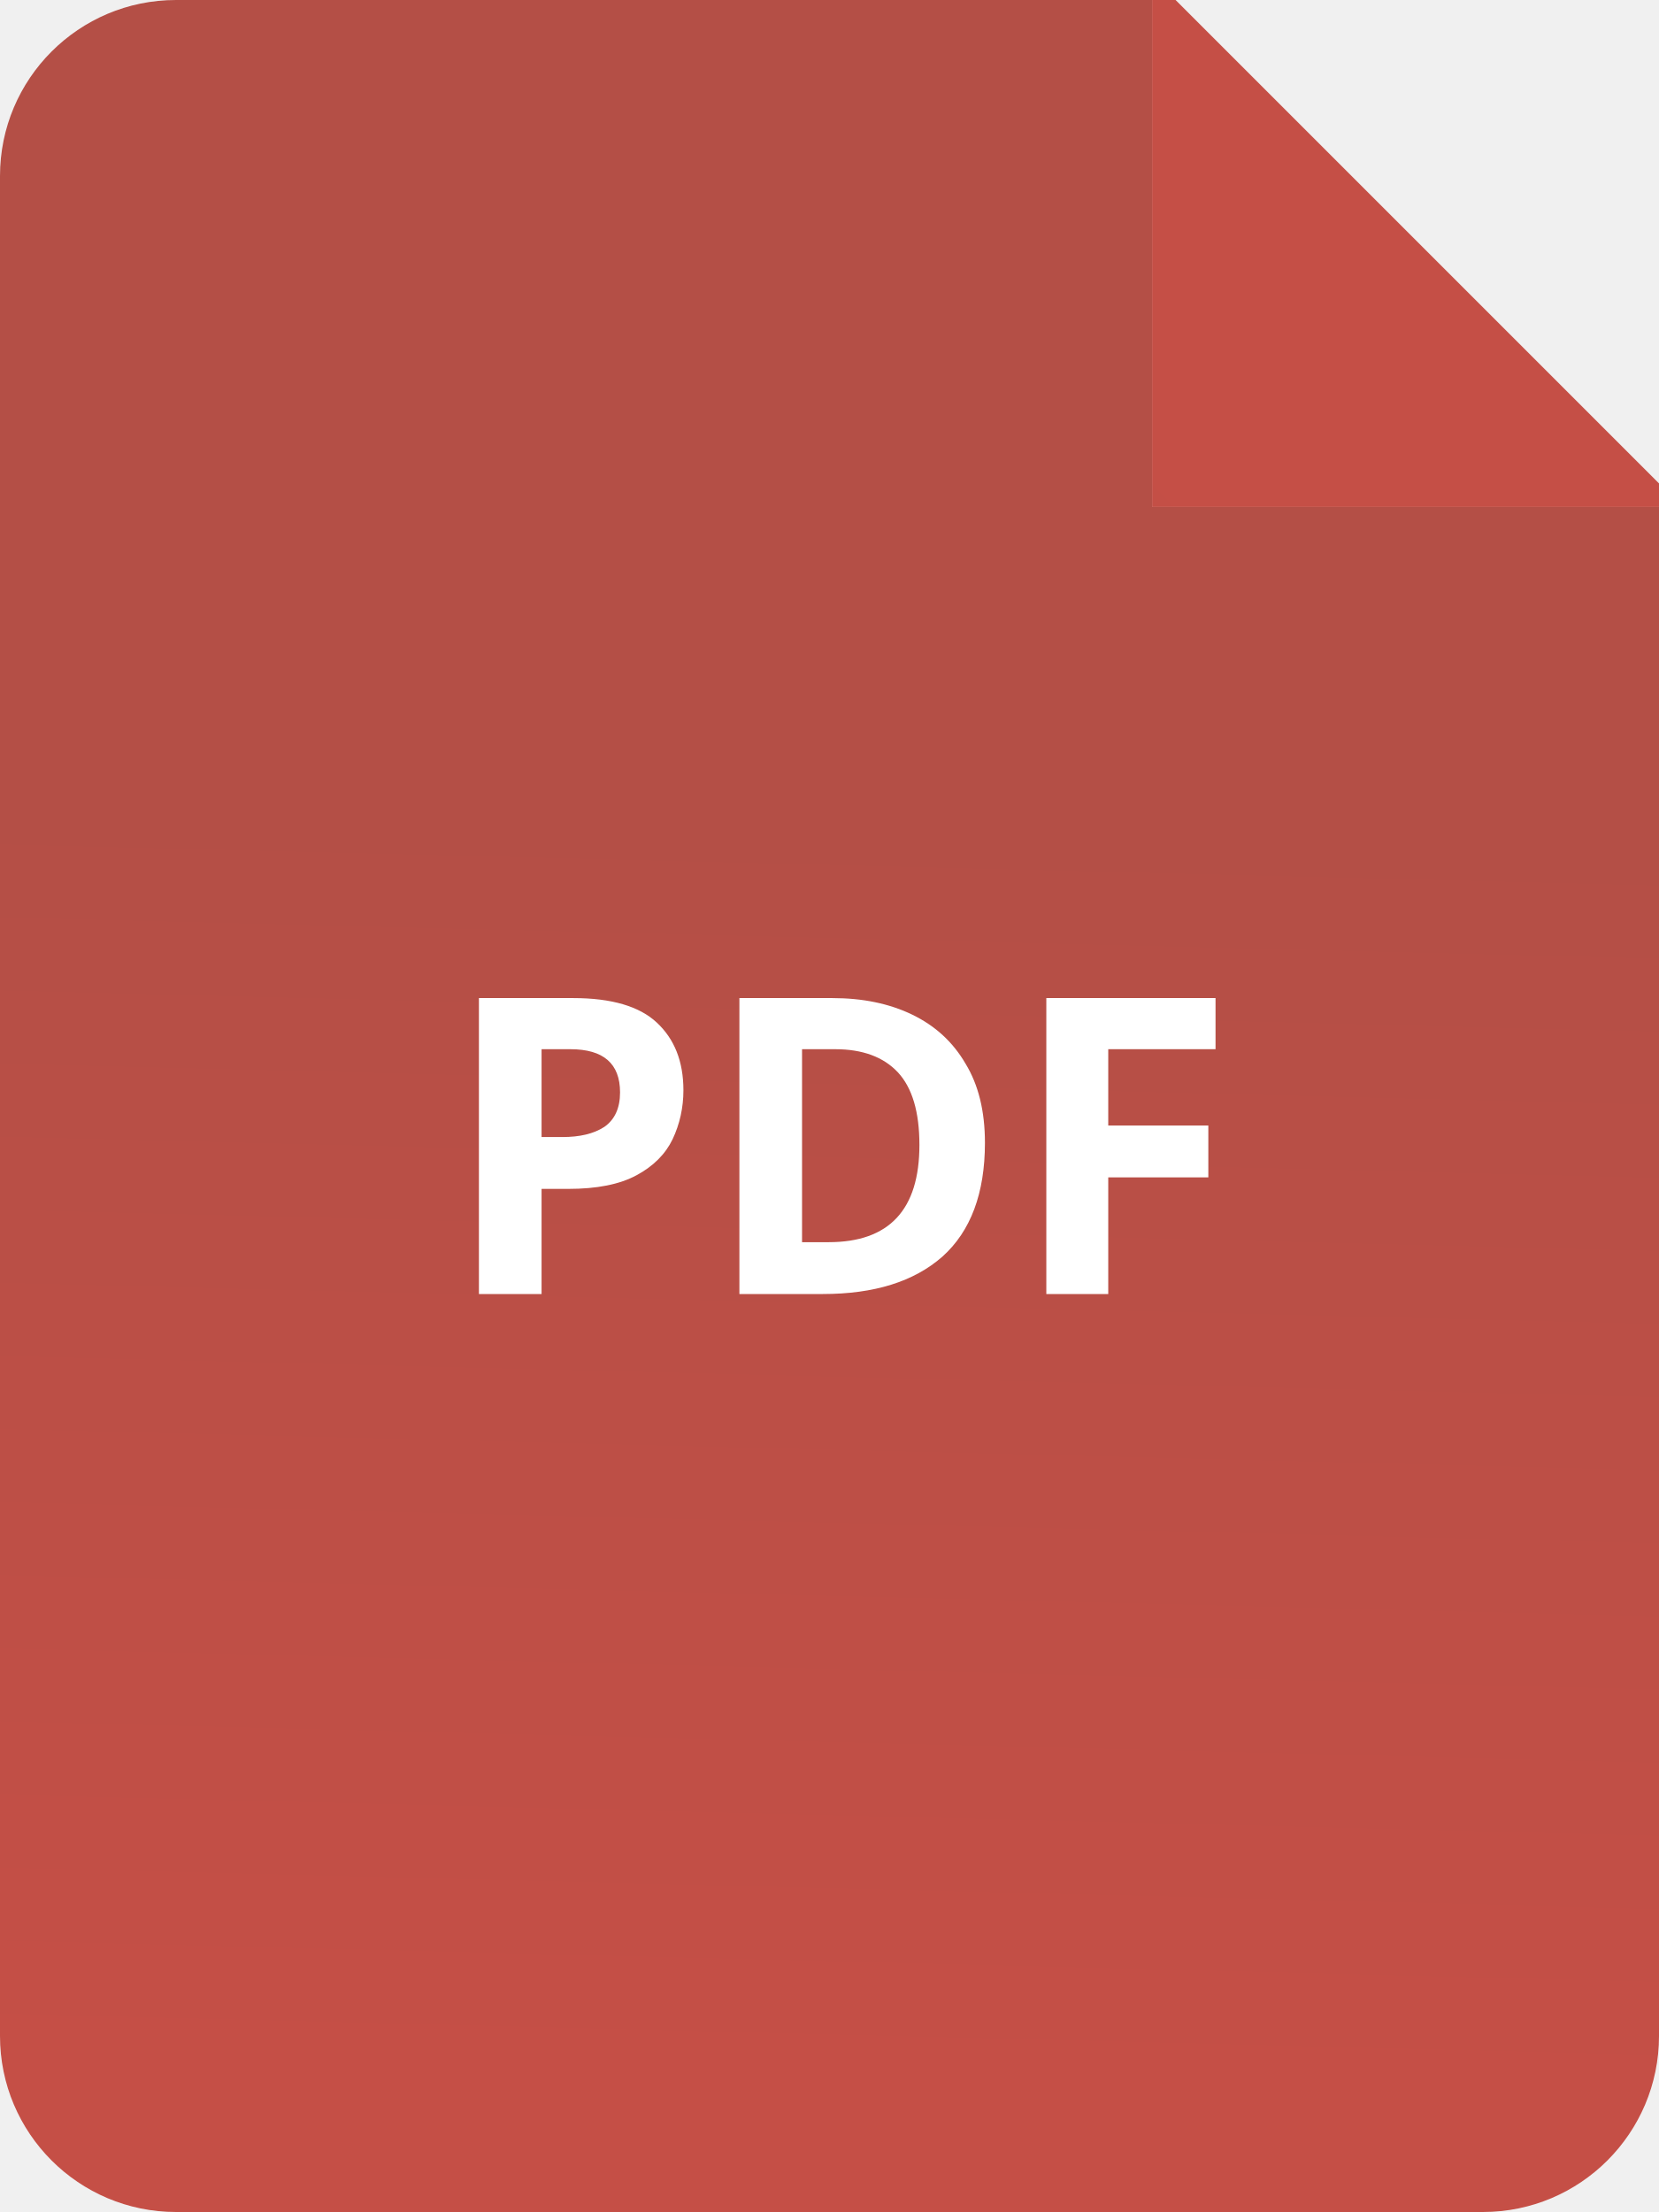
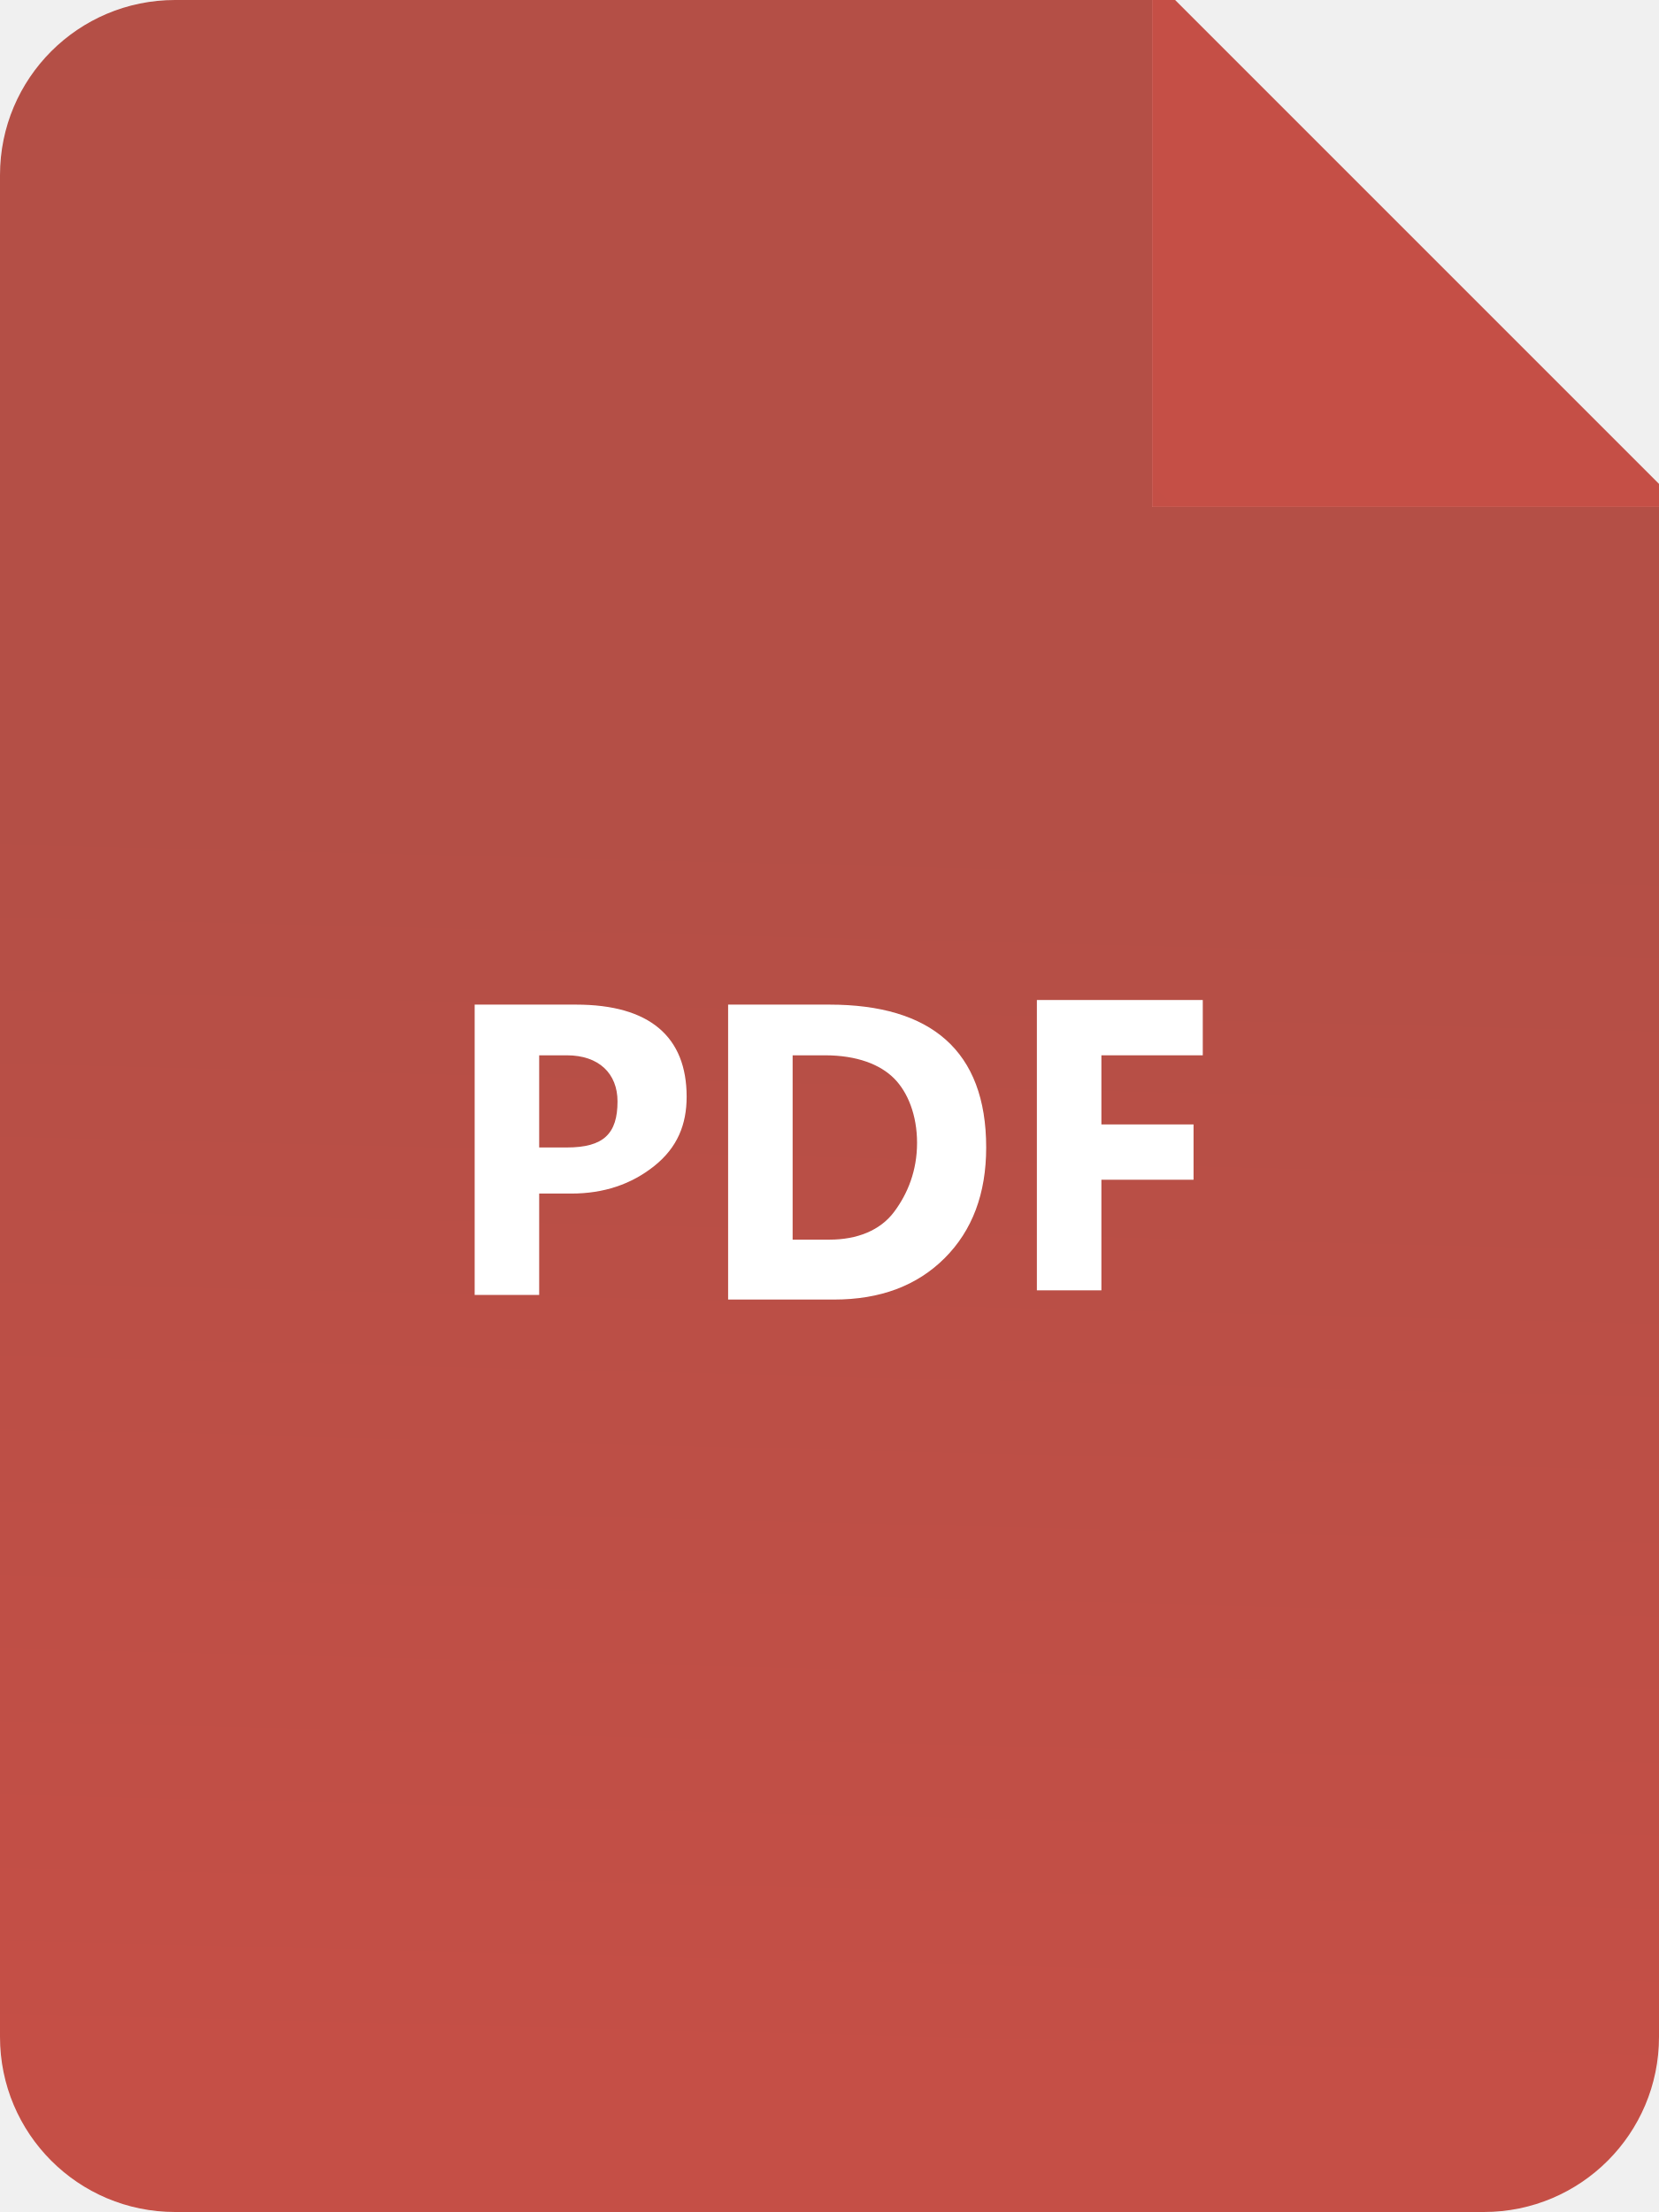
- <svg xmlns="http://www.w3.org/2000/svg" xmlns:xlink="http://www.w3.org/1999/xlink" id="Слой_1" data-name="Слой 1" viewBox="0 0 36 48">
-   <defs>
-     <style>.cls-1{fill:url(#Безымянный_градиент_13);}.cls-2{fill:url(#Безымянный_градиент_13-2);}.cls-3{font-size:9px;fill:#fff;font-family:MicrosoftPhagsPa-Bold, Microsoft PhagsPa;font-weight:700;}</style>
-     <linearGradient id="Безымянный_градиент_13" x1="18.15" y1="17.98" x2="17.48" y2="44.92" gradientUnits="userSpaceOnUse">
-       <stop offset="0" stop-color="#b44f46" />
-       <stop offset="1" stop-color="#c54f46" />
-     </linearGradient>
-     <linearGradient id="Безымянный_градиент_13-2" x1="16.36" y1="18.85" x2="25.36" y2="10.35" xlink:href="#Безымянный_градиент_13" />
-   </defs>
-   <path class="cls-1" d="M25,0H3.82A3.82,3.82,0,0,0,0,3.82V44.18A3.82,3.82,0,0,0,3.82,48H32.18A3.82,3.82,0,0,0,36,44.18V11H25Z" />
-   <path class="cls-2" d="M25.51,0H25V11H36v-.51Z" />
-   <text class="cls-3" transform="translate(9.58 28.08)">PDF</text>
+ <svg xmlns="http://www.w3.org/2000/svg" version="1.1" id="Слой_1" x="0px" y="0px" viewBox="0 0 36 48" style="enable-background:new 0 0 36 48;" xml:space="preserve">
+   <style type="text/css">
+ 	.st0{fill:url(#SVGID_1_);}
+ 	.st1{fill:url(#SVGID_2_);}
+ 	.st2{enable-background:new    ;}
+ 	.st3{fill:#FFFFFF;}
+ </style>
+   <linearGradient id="SVGID_1_" gradientUnits="userSpaceOnUse" x1="18.15" y1="30.713" x2="17.48" y2="3.773" gradientTransform="matrix(1 0 0 -1 0 48.6929)">
+     <stop offset="0" style="stop-color:#B44F46" />
+     <stop offset="1" style="stop-color:#C54F46" />
+   </linearGradient>
+   <path class="st0" d="M25,0H3.8C1.7,0,0,1.7,0,3.8v40.4C0,46.3,1.7,48,3.8,48h28.4c2.1,0,3.8-1.7,3.8-3.8V11H25V0z" />
+   <linearGradient id="SVGID_2_" gradientUnits="userSpaceOnUse" x1="16.362" y1="29.841" x2="25.362" y2="38.341" gradientTransform="matrix(1 0 0 -1 0 48.6929)">
+     <stop offset="0" style="stop-color:#B44F46" />
+     <stop offset="1" style="stop-color:#C54F46" />
+   </linearGradient>
+   <path class="st1" d="M25.5,0H25v11h11v-0.5L25.5,0z" />
+   <g class="st2">
+     <path class="st3" d="M11.7,25.9v2.2h-1.4v-6.3h2.2c1.6,0,2.4,0.7,2.4,2c0,0.6-0.2,1.1-0.7,1.5c-0.5,0.4-1.1,0.6-1.8,0.6H11.7z    M11.7,22.9v2h0.6c0.8,0,1.1-0.3,1.1-1c0-0.6-0.4-1-1.1-1H11.7z" />
+     <path class="st3" d="M15.8,28.1v-6.3h2.2c2.2,0,3.4,1,3.4,3.1c0,1-0.3,1.8-0.9,2.4c-0.6,0.6-1.4,0.9-2.4,0.9H15.8z M17.2,22.9v4H18   c0.6,0,1.1-0.2,1.4-0.6c0.3-0.4,0.5-0.9,0.5-1.5c0-0.6-0.2-1.1-0.5-1.4c-0.3-0.3-0.8-0.5-1.5-0.5H17.2z" />
+     <path class="st3" d="M26.1,22.9h-2.2v1.5h2v1.2h-2v2.4h-1.4v-6.3h3.6V22.9z" />
+   </g>
</svg>
